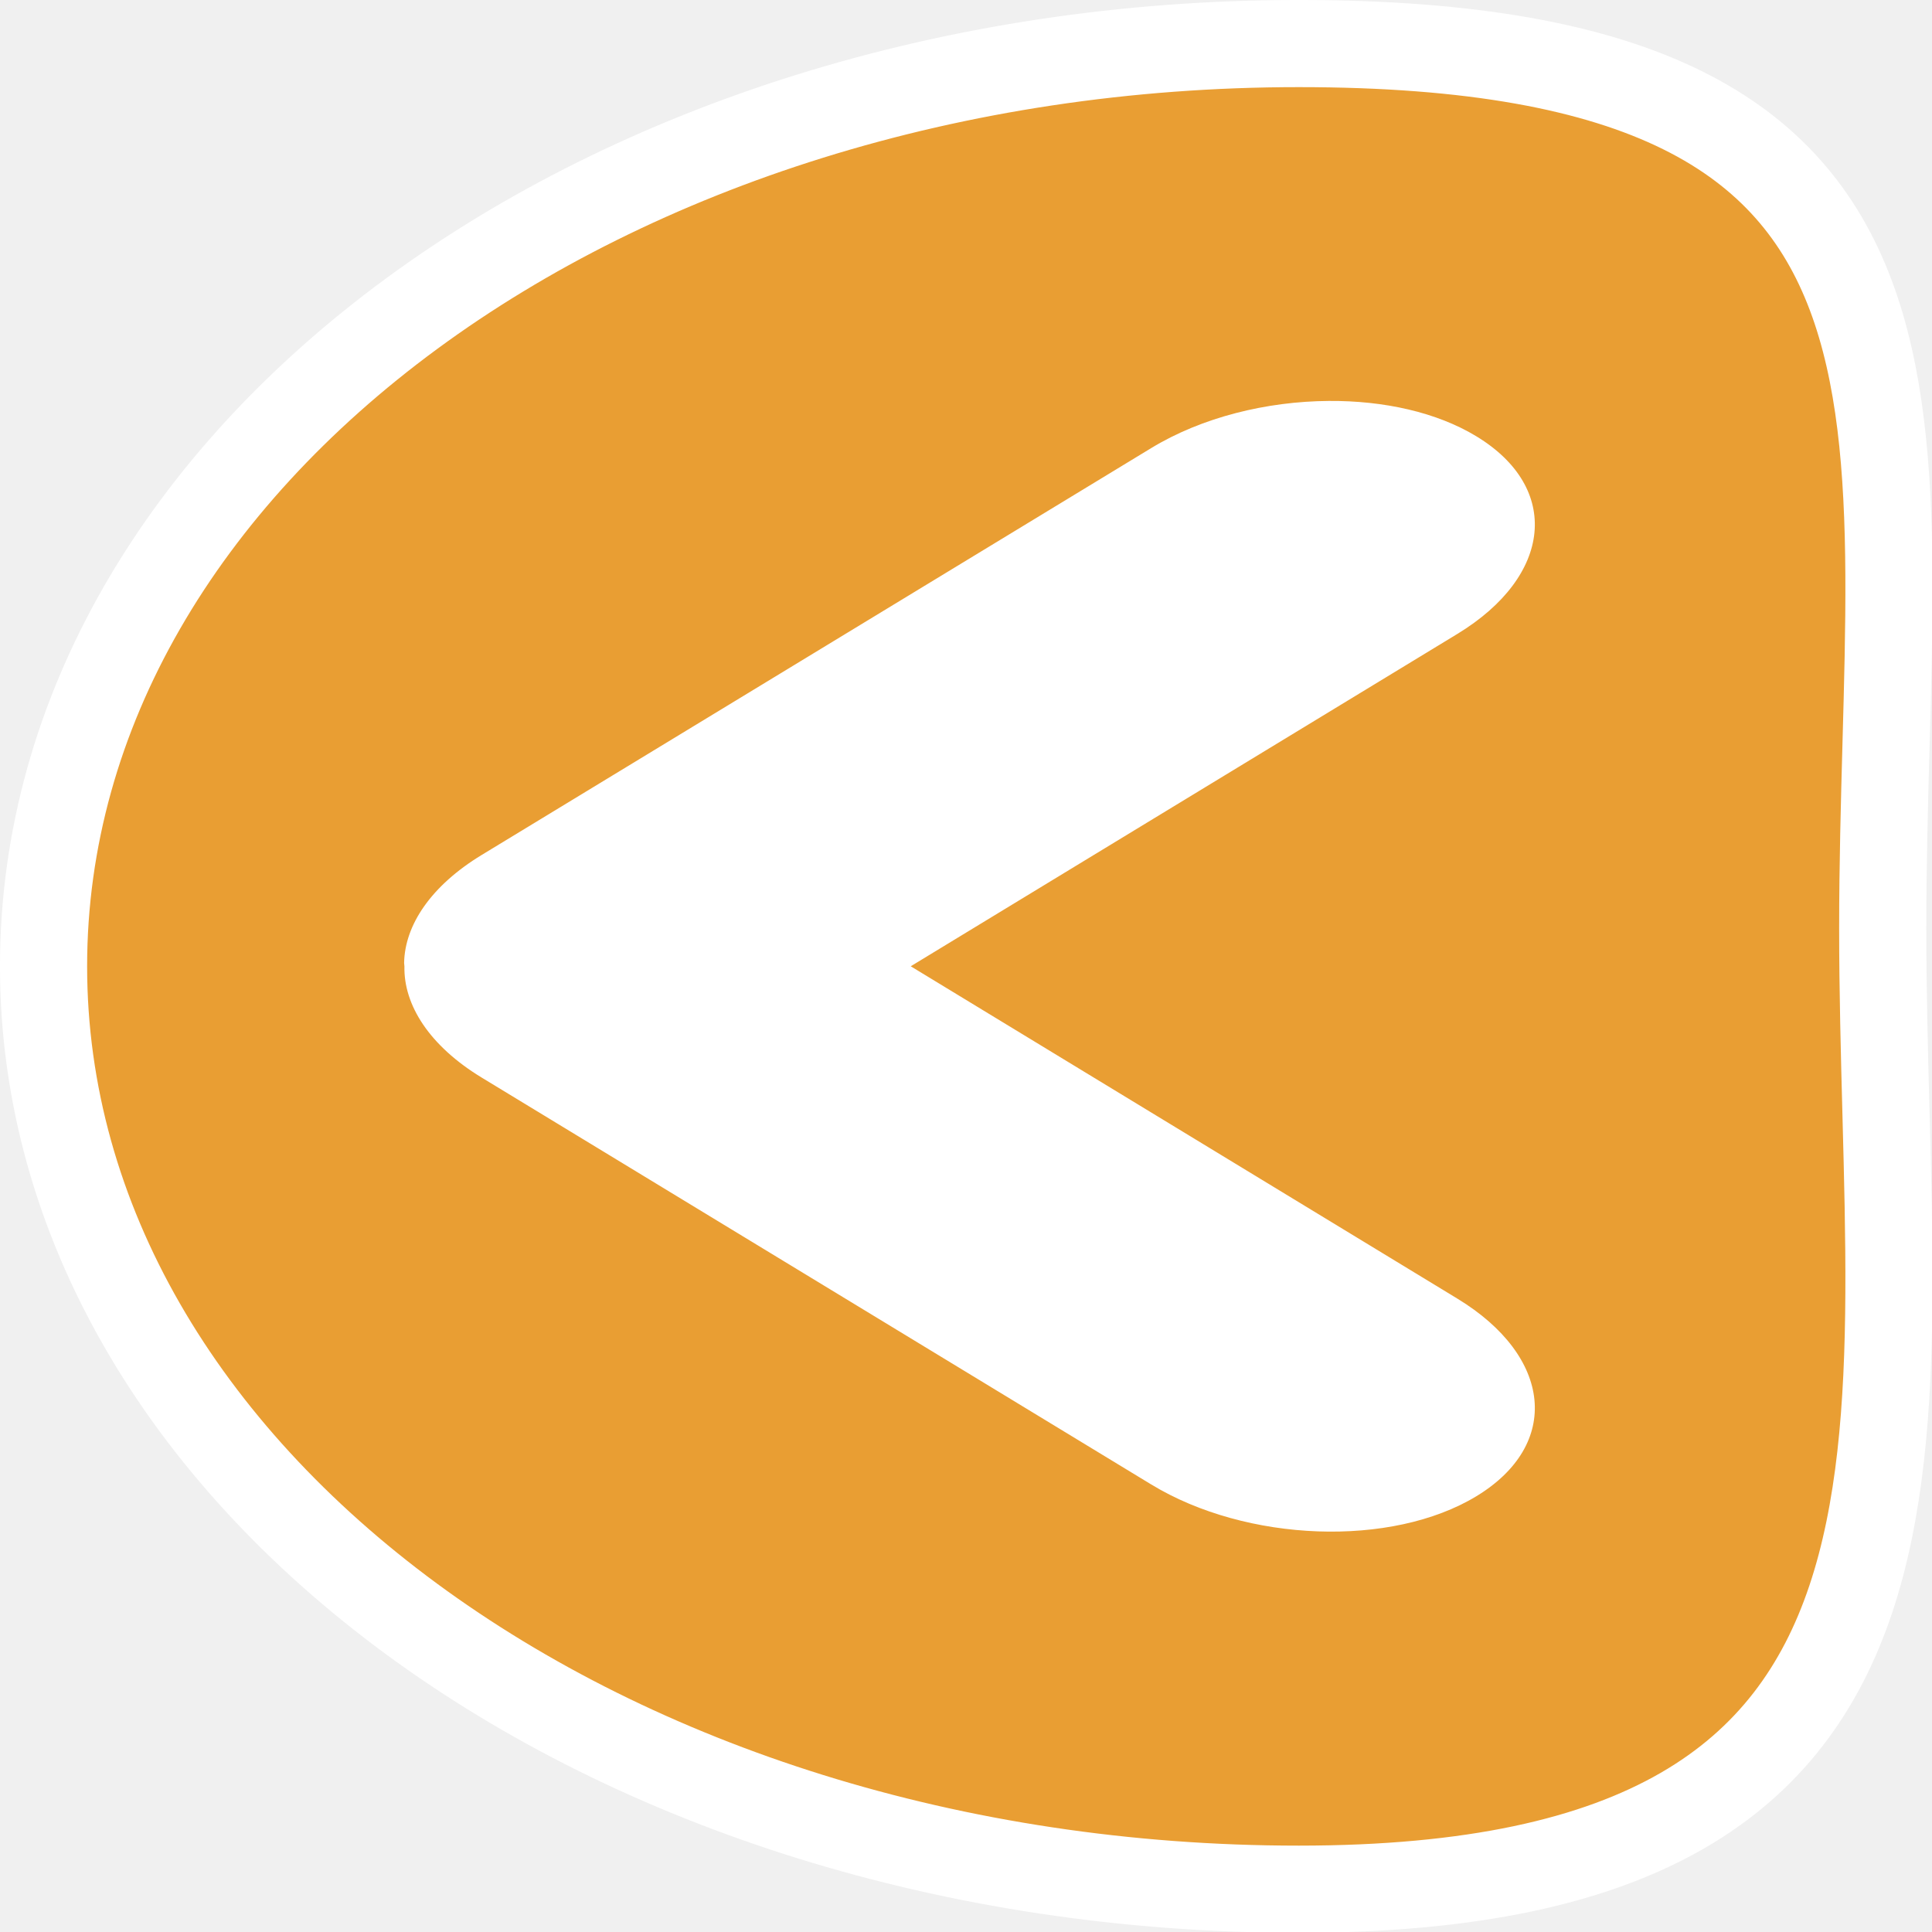
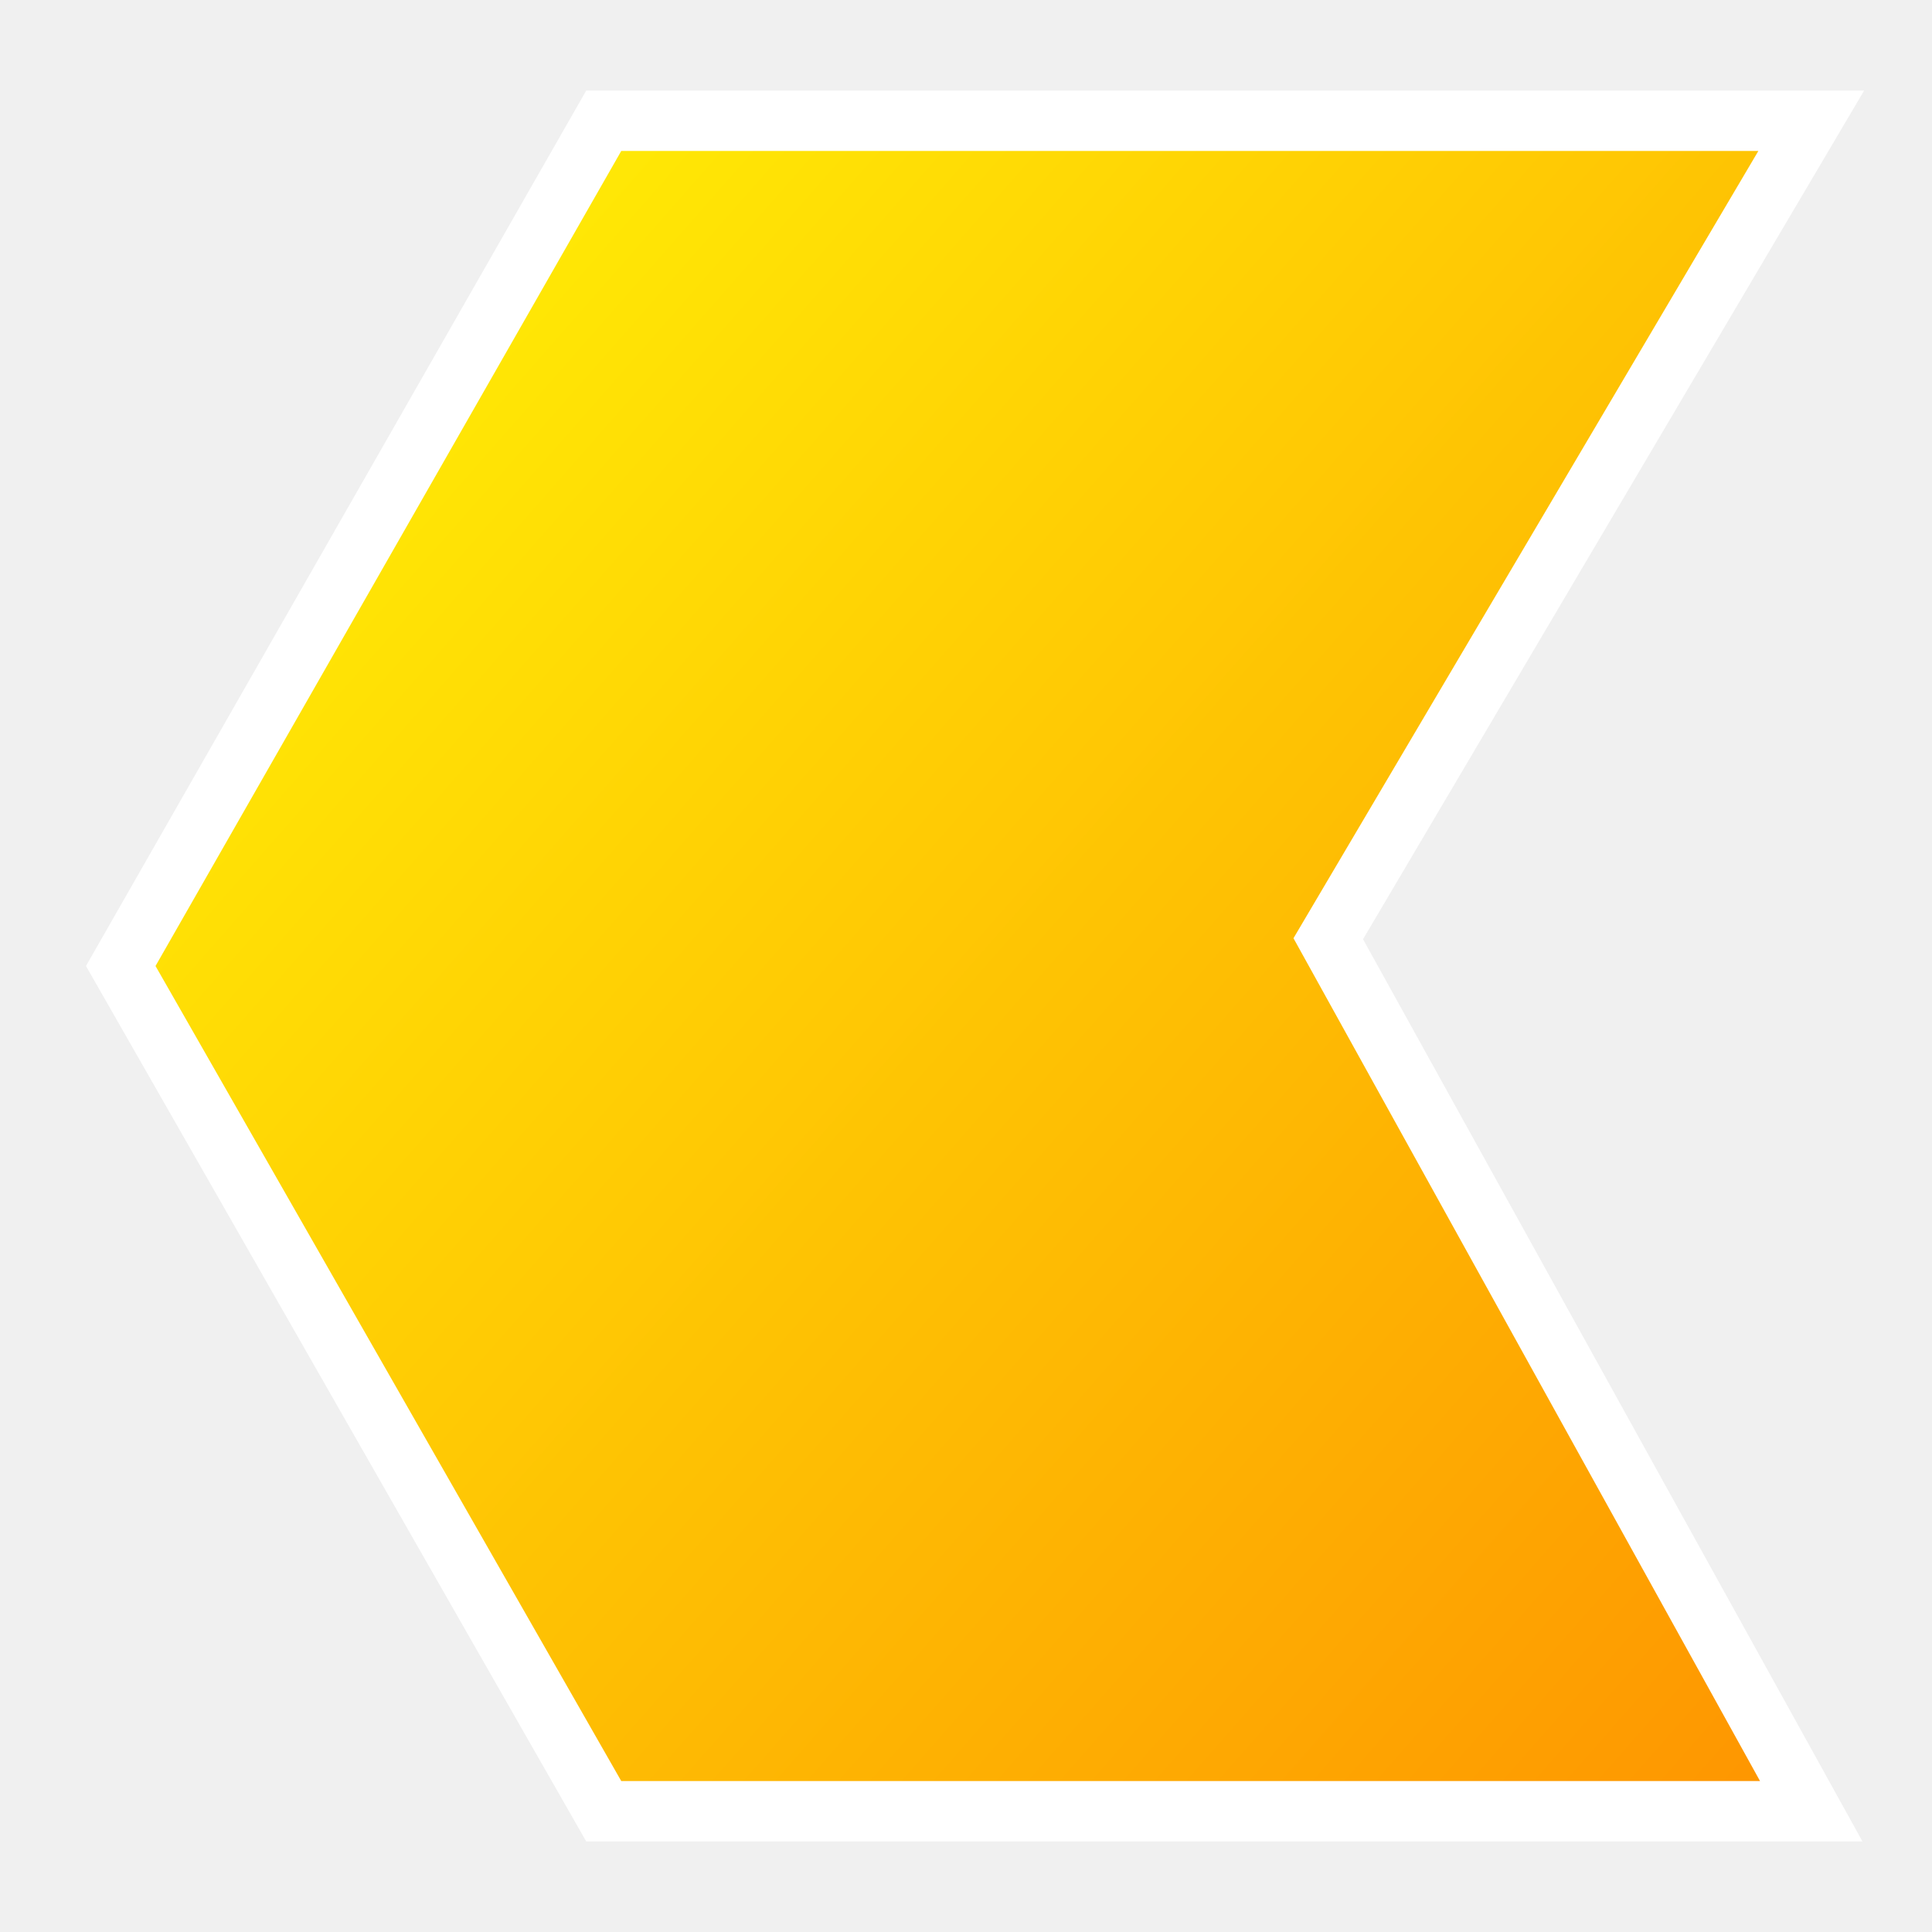
- <svg xmlns="http://www.w3.org/2000/svg" width="66" height="66" id="svg4211" version="1.1">
-   <defs id="defs4213" />
-   <g id="layer1" transform="translate(-483.1062,-391.492)">
-     <path style="fill:#e99e33;fill-opacity:1;stroke:#ffffff;stroke-width:2.977;stroke-linecap:round;stroke-miterlimit:4;stroke-dasharray:none;stroke-opacity:1" d="m 527.474,392.98 c 23.672,0 19.949,12.816 19.949,30.218 0,17.401 3.723,32.832 -19.949,32.832 -23.672,0 -42.88,-14.126 -42.88,-31.528 0,-17.401 19.208,-31.522 42.88,-31.522 z" id="path3631" />
-     <g style="display:inline;stroke-width:2;stroke-miterlimit:4;stroke-dasharray:none" id="LEVEL_UP-3" transform="matrix(0,1.021286,2.633774,0,106.8337,-181.2378)">
-       <path id="path3631-6" d="m 574.204,160.1 c 0.014,-0.807 0.546,-1.646 1.576,-2.303 l 13.611,-8.685 c 1.03,-0.657 2.344,-0.997 3.609,-1.006 0.038,-2.6e-4 0.076,0.004 0.114,0.004 1.299,-0.011 2.662,0.325 3.723,1.002 l 13.611,8.685 c 1.939,1.237 2.114,3.118 0.391,4.218 -1.723,1.1 -4.671,0.988 -6.61,-0.249 l -11.115,-7.089 -11.115,7.089 c -1.939,1.237 -4.887,1.349 -6.61,0.249 -0.808,-0.515 -1.198,-1.203 -1.185,-1.915 z" style="fill:#ffffff;fill-opacity:1;stroke:none;stroke-width:2;stroke-linecap:round;stroke-miterlimit:4;stroke-dasharray:none" />
-     </g>
-   </g>
+ <svg xmlns="http://www.w3.org/2000/svg" width="64" height="64" version="1.1" viewBox="0 0 64 64">
+   <defs>
+     <linearGradient id="linearGradient851" x1="1999.8" x2="1869.8" y1="163.62" y2="42.03" gradientTransform="matrix(.4898 0 0 .5214 -915.6 -21.553)" gradientUnits="userSpaceOnUse">
+       <stop stop-color="#fe8d00" offset="0" />
+       <stop stop-color="#ffff07" offset="1" />
+     </linearGradient>
+   </defs>
+   <path d="m60 4h-40l-16 28 16 28h40l-16-28.904z" fill="url(#linearGradient851)" fill-rule="evenodd" stroke="#fff" stroke-width="2" />
</svg>
